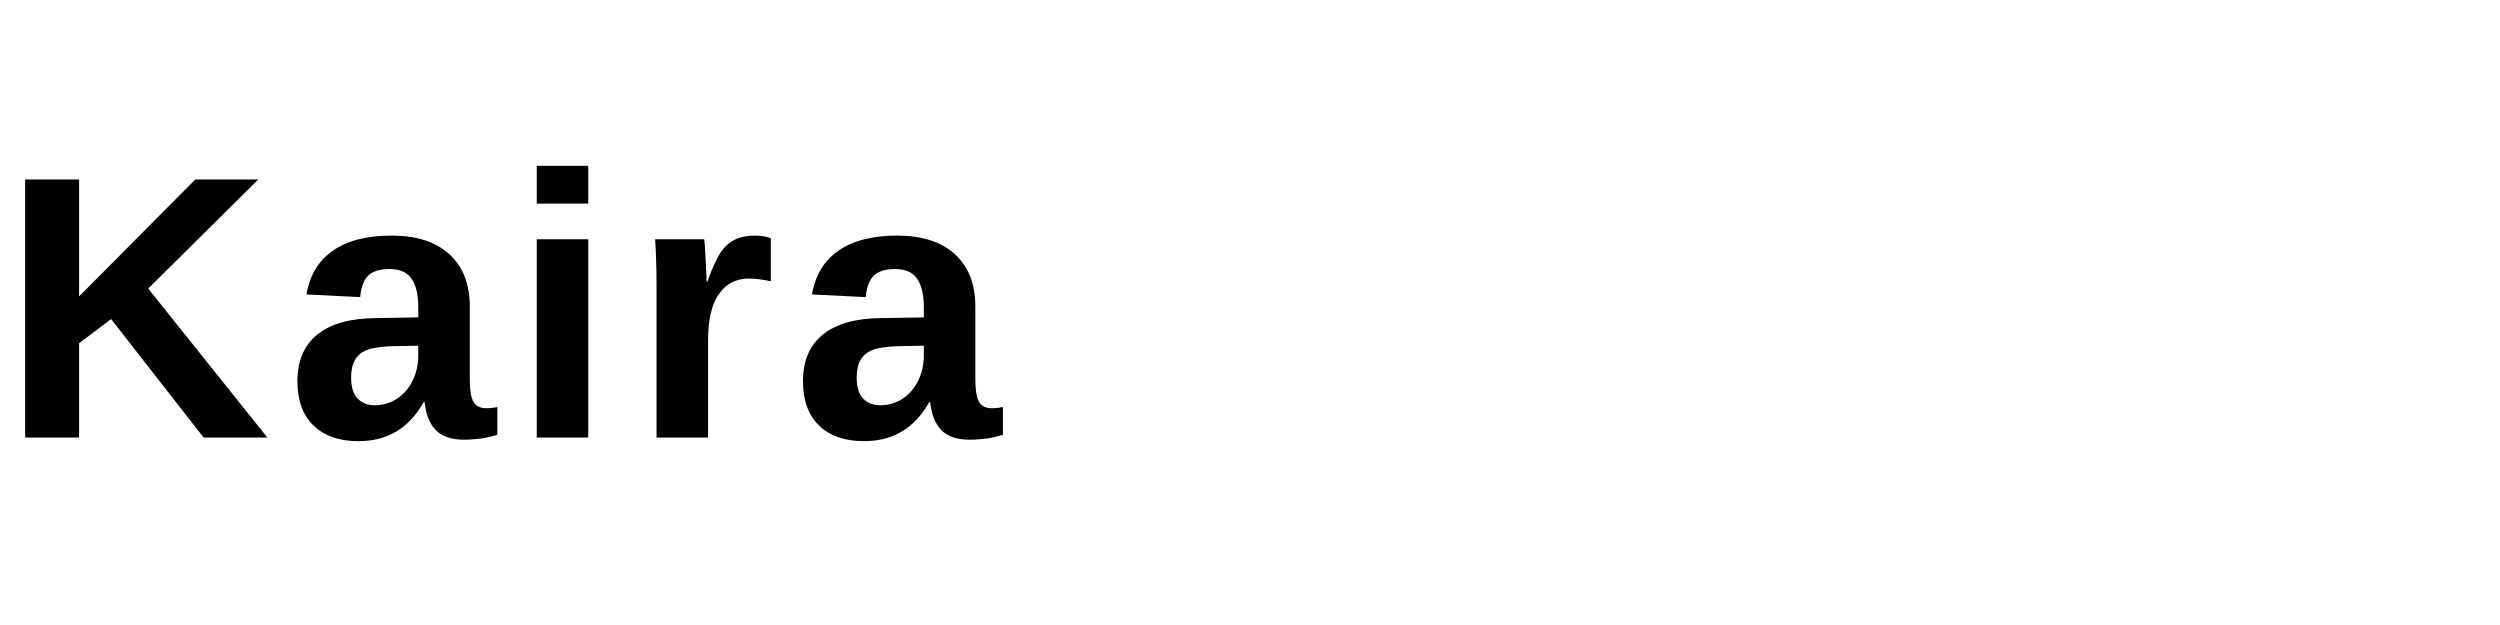
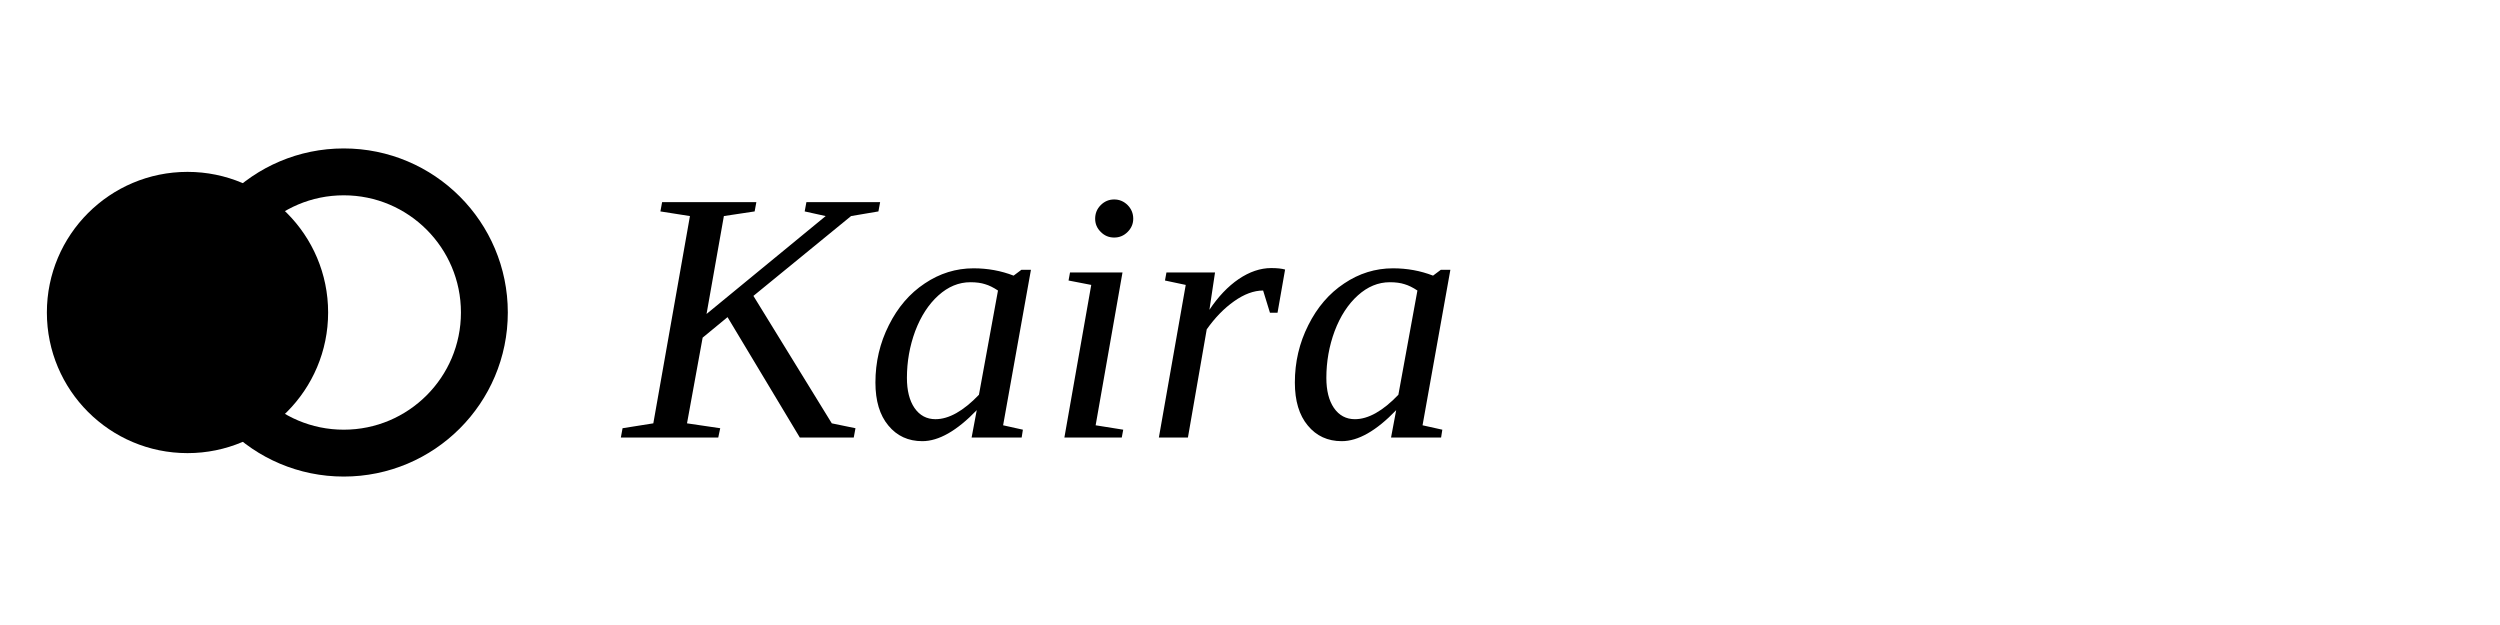
<svg xmlns="http://www.w3.org/2000/svg" viewBox="0 0 160 40" fill="none">
-   <text x="0" y="28" font-family="Arial, Helvetica, sans-serif" font-size="24" font-weight="700" letter-spacing="1" fill="currentColor">Kaira</text>
+   <circle cx="12" cy="20" r="9" fill="currentColor" />
+   <circle cx="22" cy="20" r="9" stroke="currentColor" stroke-width="3" />
+   <text x="40" y="28.0" font-family="Georgia, 'Times New Roman', serif" font-size="23" font-weight="400" letter-spacing="0" font-style="italic" fill="currentColor">Kaira</text>
</svg>
